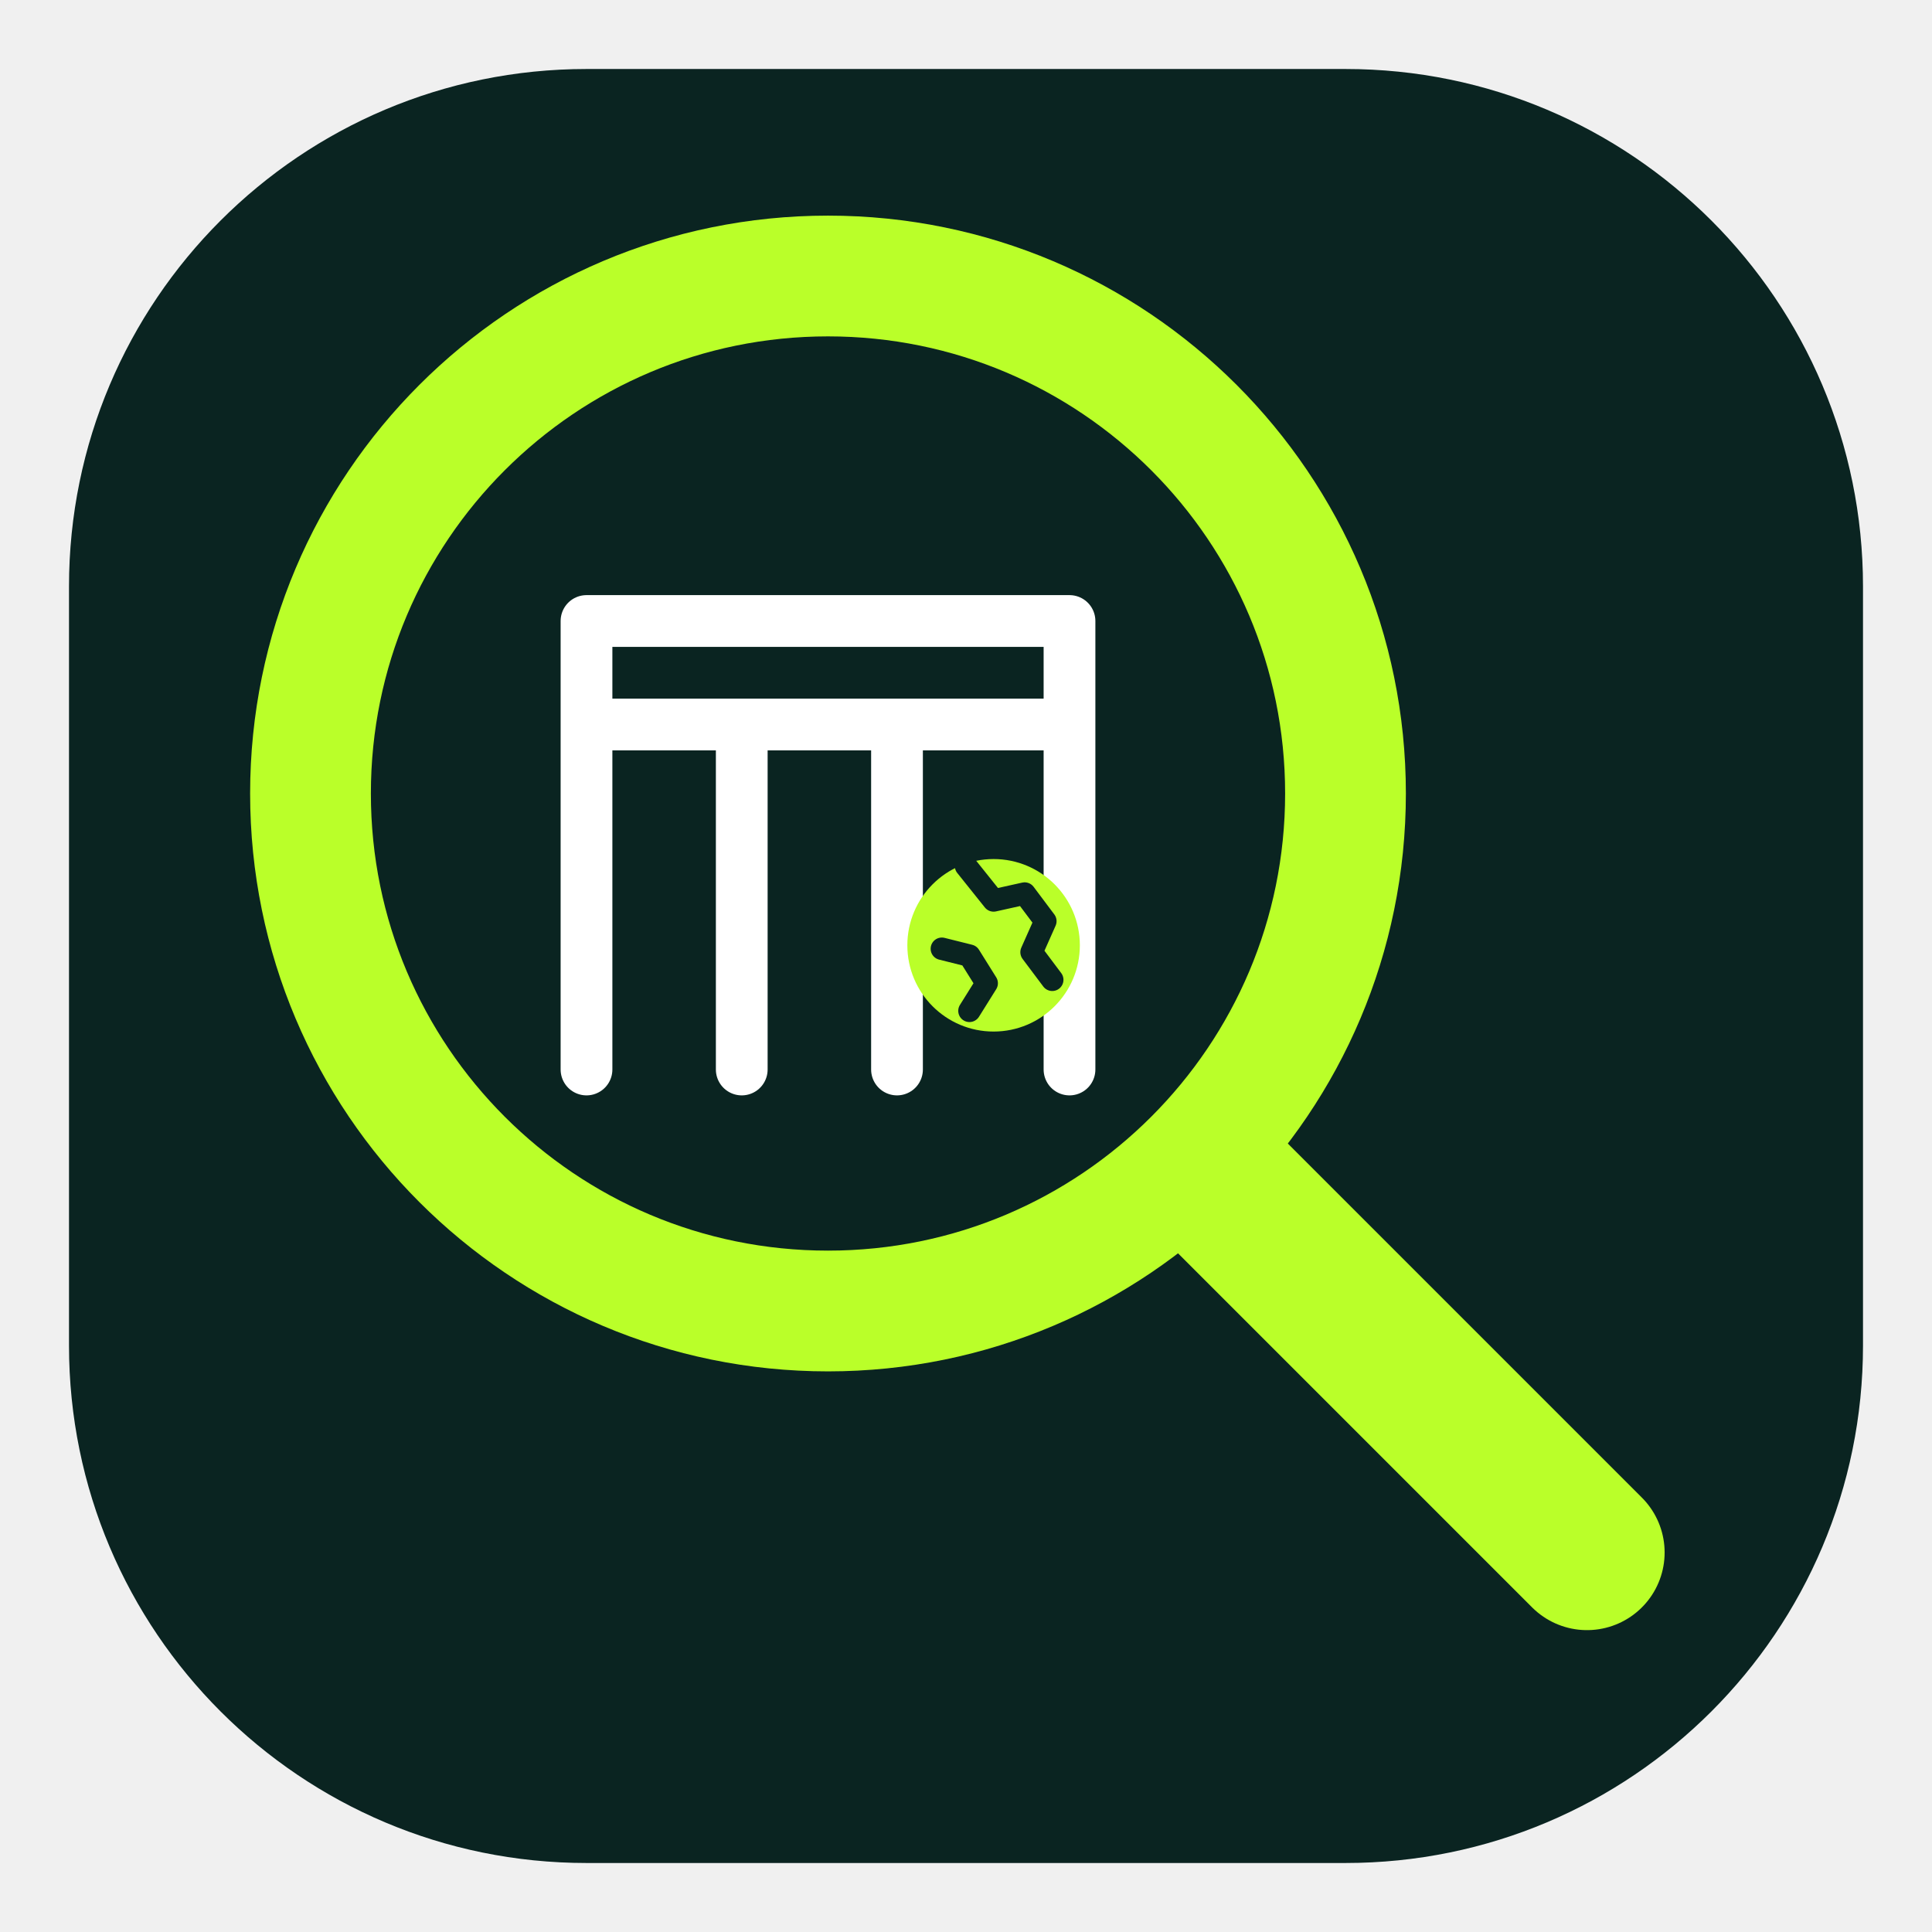
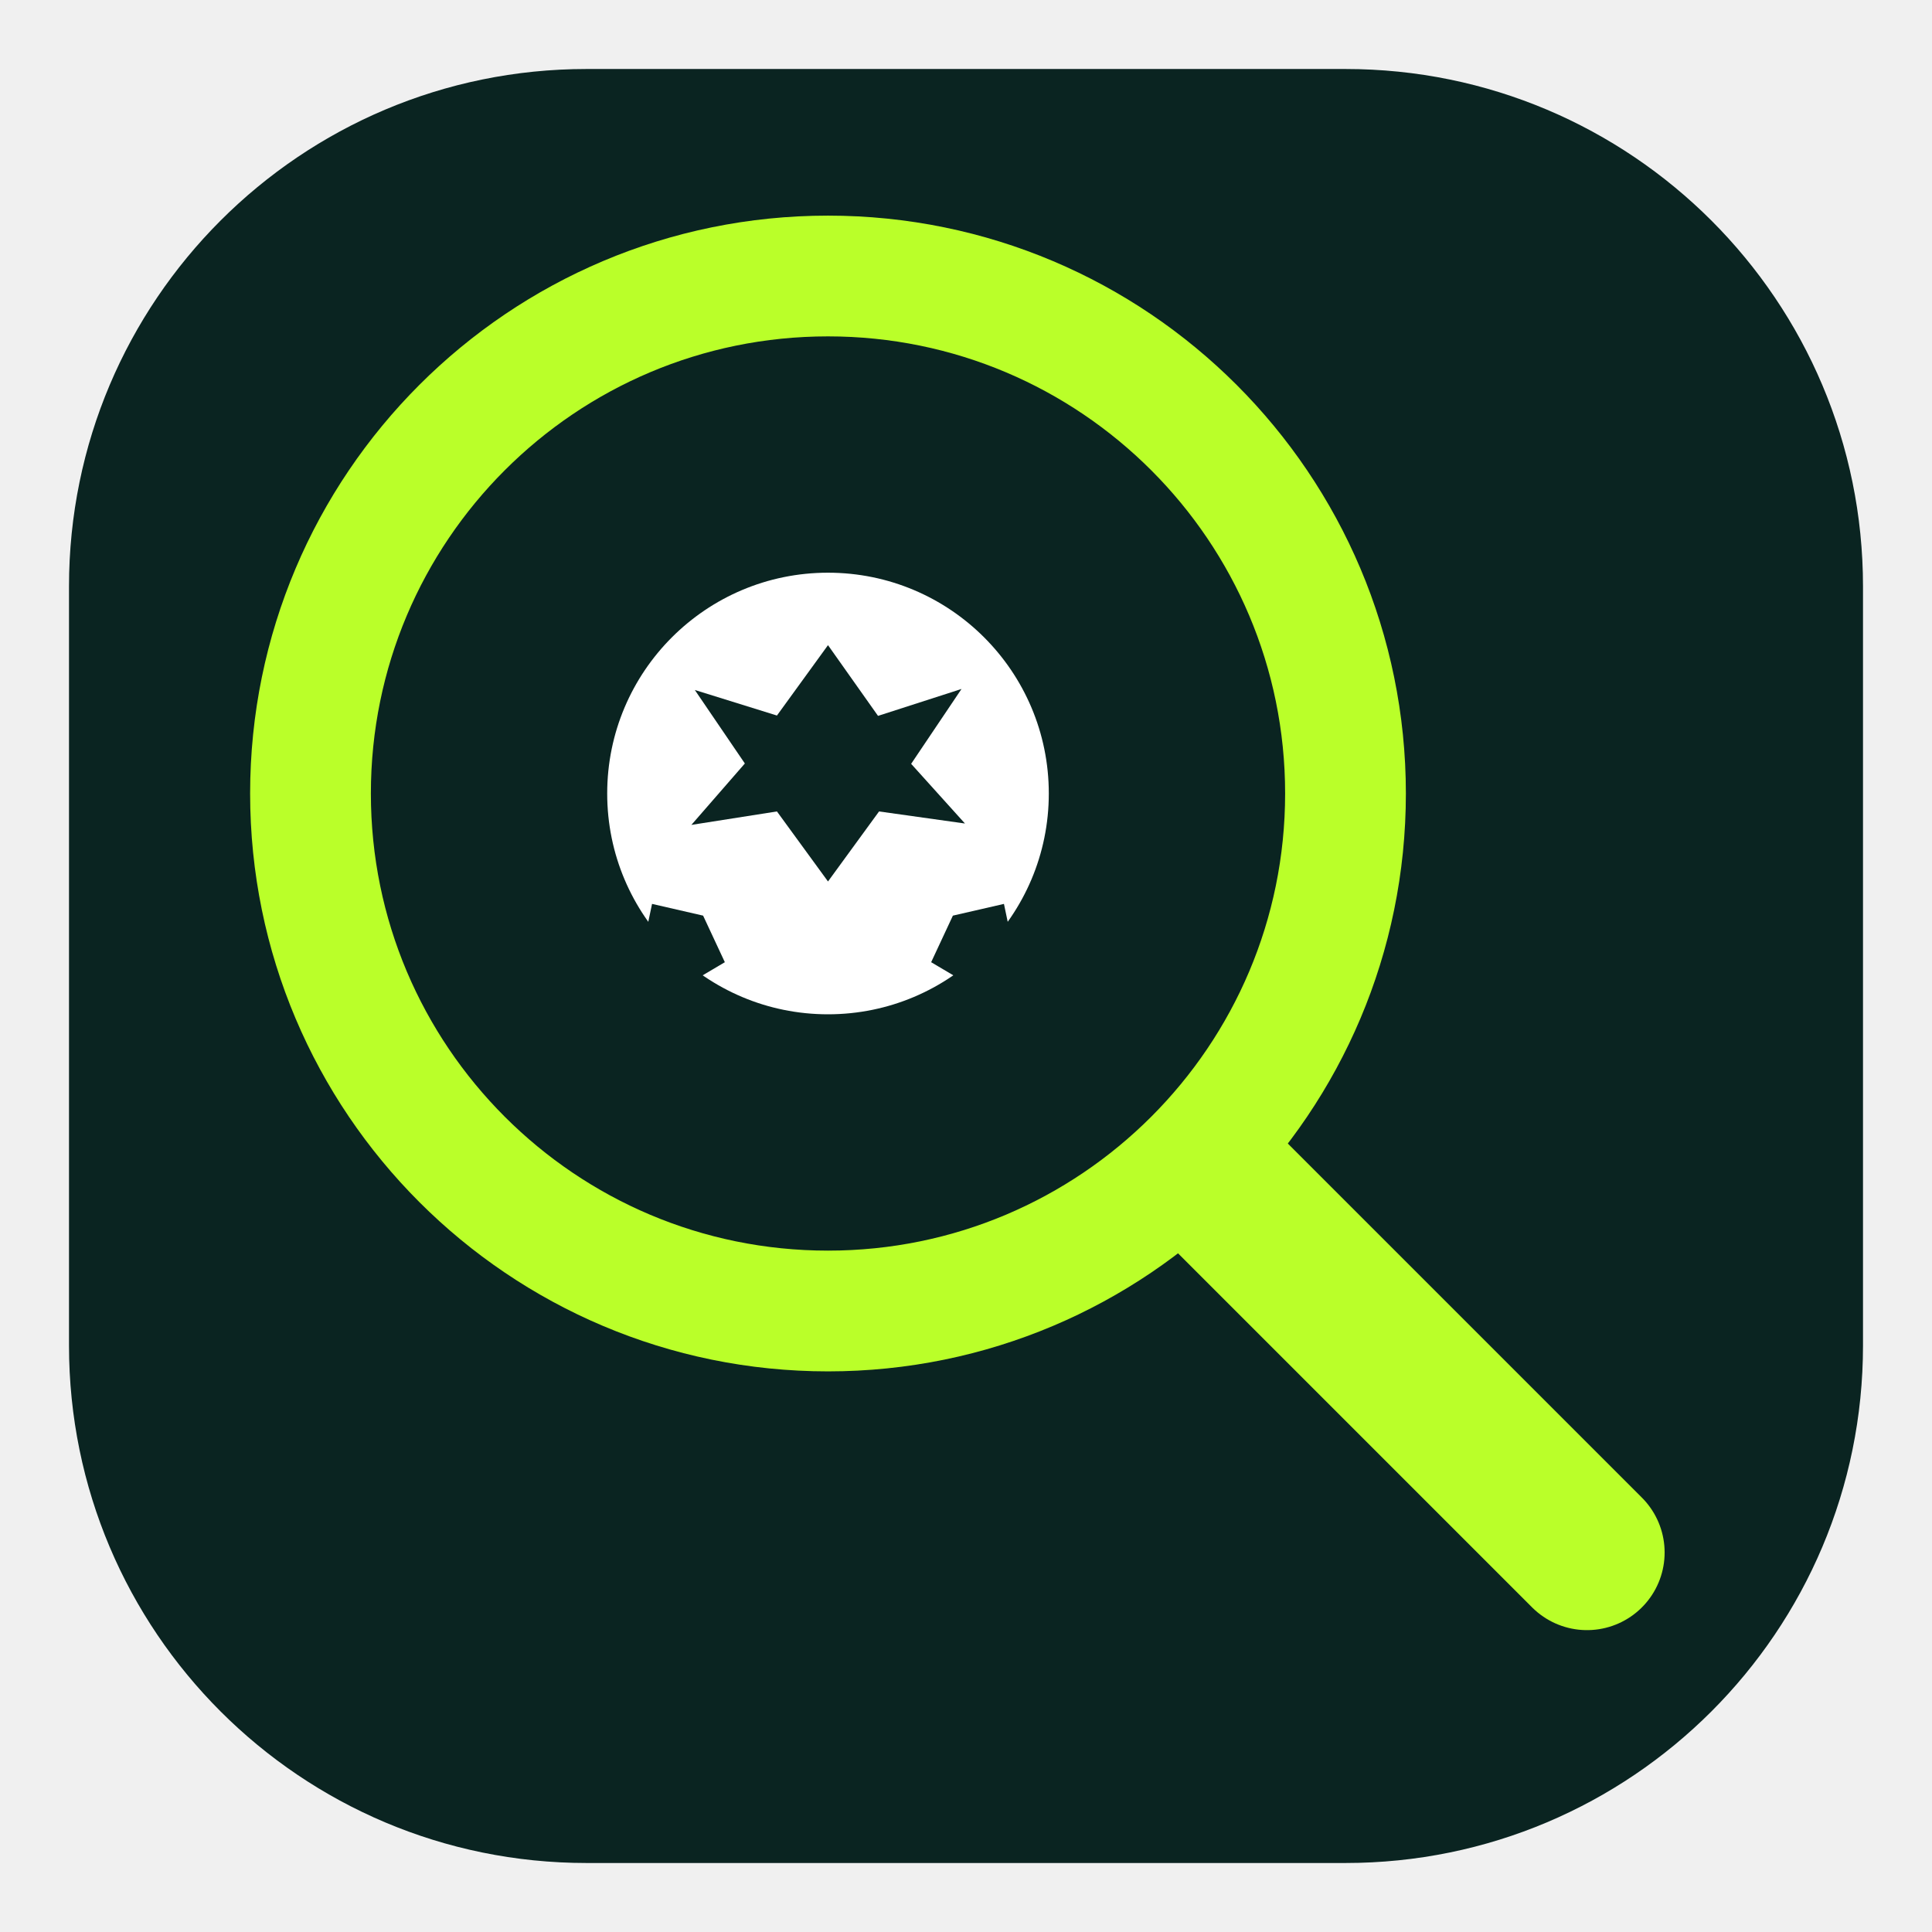
<svg xmlns="http://www.w3.org/2000/svg" viewBox="0 0 56 56" role="img" aria-label="Gjej portier">
  <rect x="2" y="2" width="52" height="52" rx="15" fill="#0a2421" />
  <circle cx="24" cy="23" r="15" fill="none" stroke="#baff29" stroke-width="3.5" />
  <path d="m35 34 11 11" fill="none" stroke="#baff29" stroke-width="4.5" stroke-linecap="round" />
-   <path d="M17 31V18h14v13M17 21h14M21.5 21v10M26 21v10" fill="none" stroke="#fff" stroke-width="1.5" stroke-linecap="round" stroke-linejoin="round" />
-   <circle cx="28.8" cy="27.4" r="2.5" fill="#baff29" />
-   <path d="m28 25.1.8 1 .9-.2.6.8-.4.9.6.8m-3.2-.9.8.2.5.8-.5.8" fill="none" stroke="#0a2421" stroke-width=".65" stroke-linecap="round" stroke-linejoin="round" />
+   <circle cx="24" cy="23" r="6.4" fill="#fff" />
+   <g fill="#0a2421">
+     <path d="m24 18.7 1.45 2.05 2.42-.78-1.46 2.17 1.56 1.73-2.49-.35L24 25.55l-1.48-2.03-2.48.39 1.55-1.78-1.45-2.13 2.38.74z" />
+     <path d="m18.9 26.2 1.48.34.63 1.35-1.42.84-.98-1.15zM29.1 26.2l.29 1.38-.98 1.15-1.42-.84.63-1.35z" />
+   </g>
</svg>
